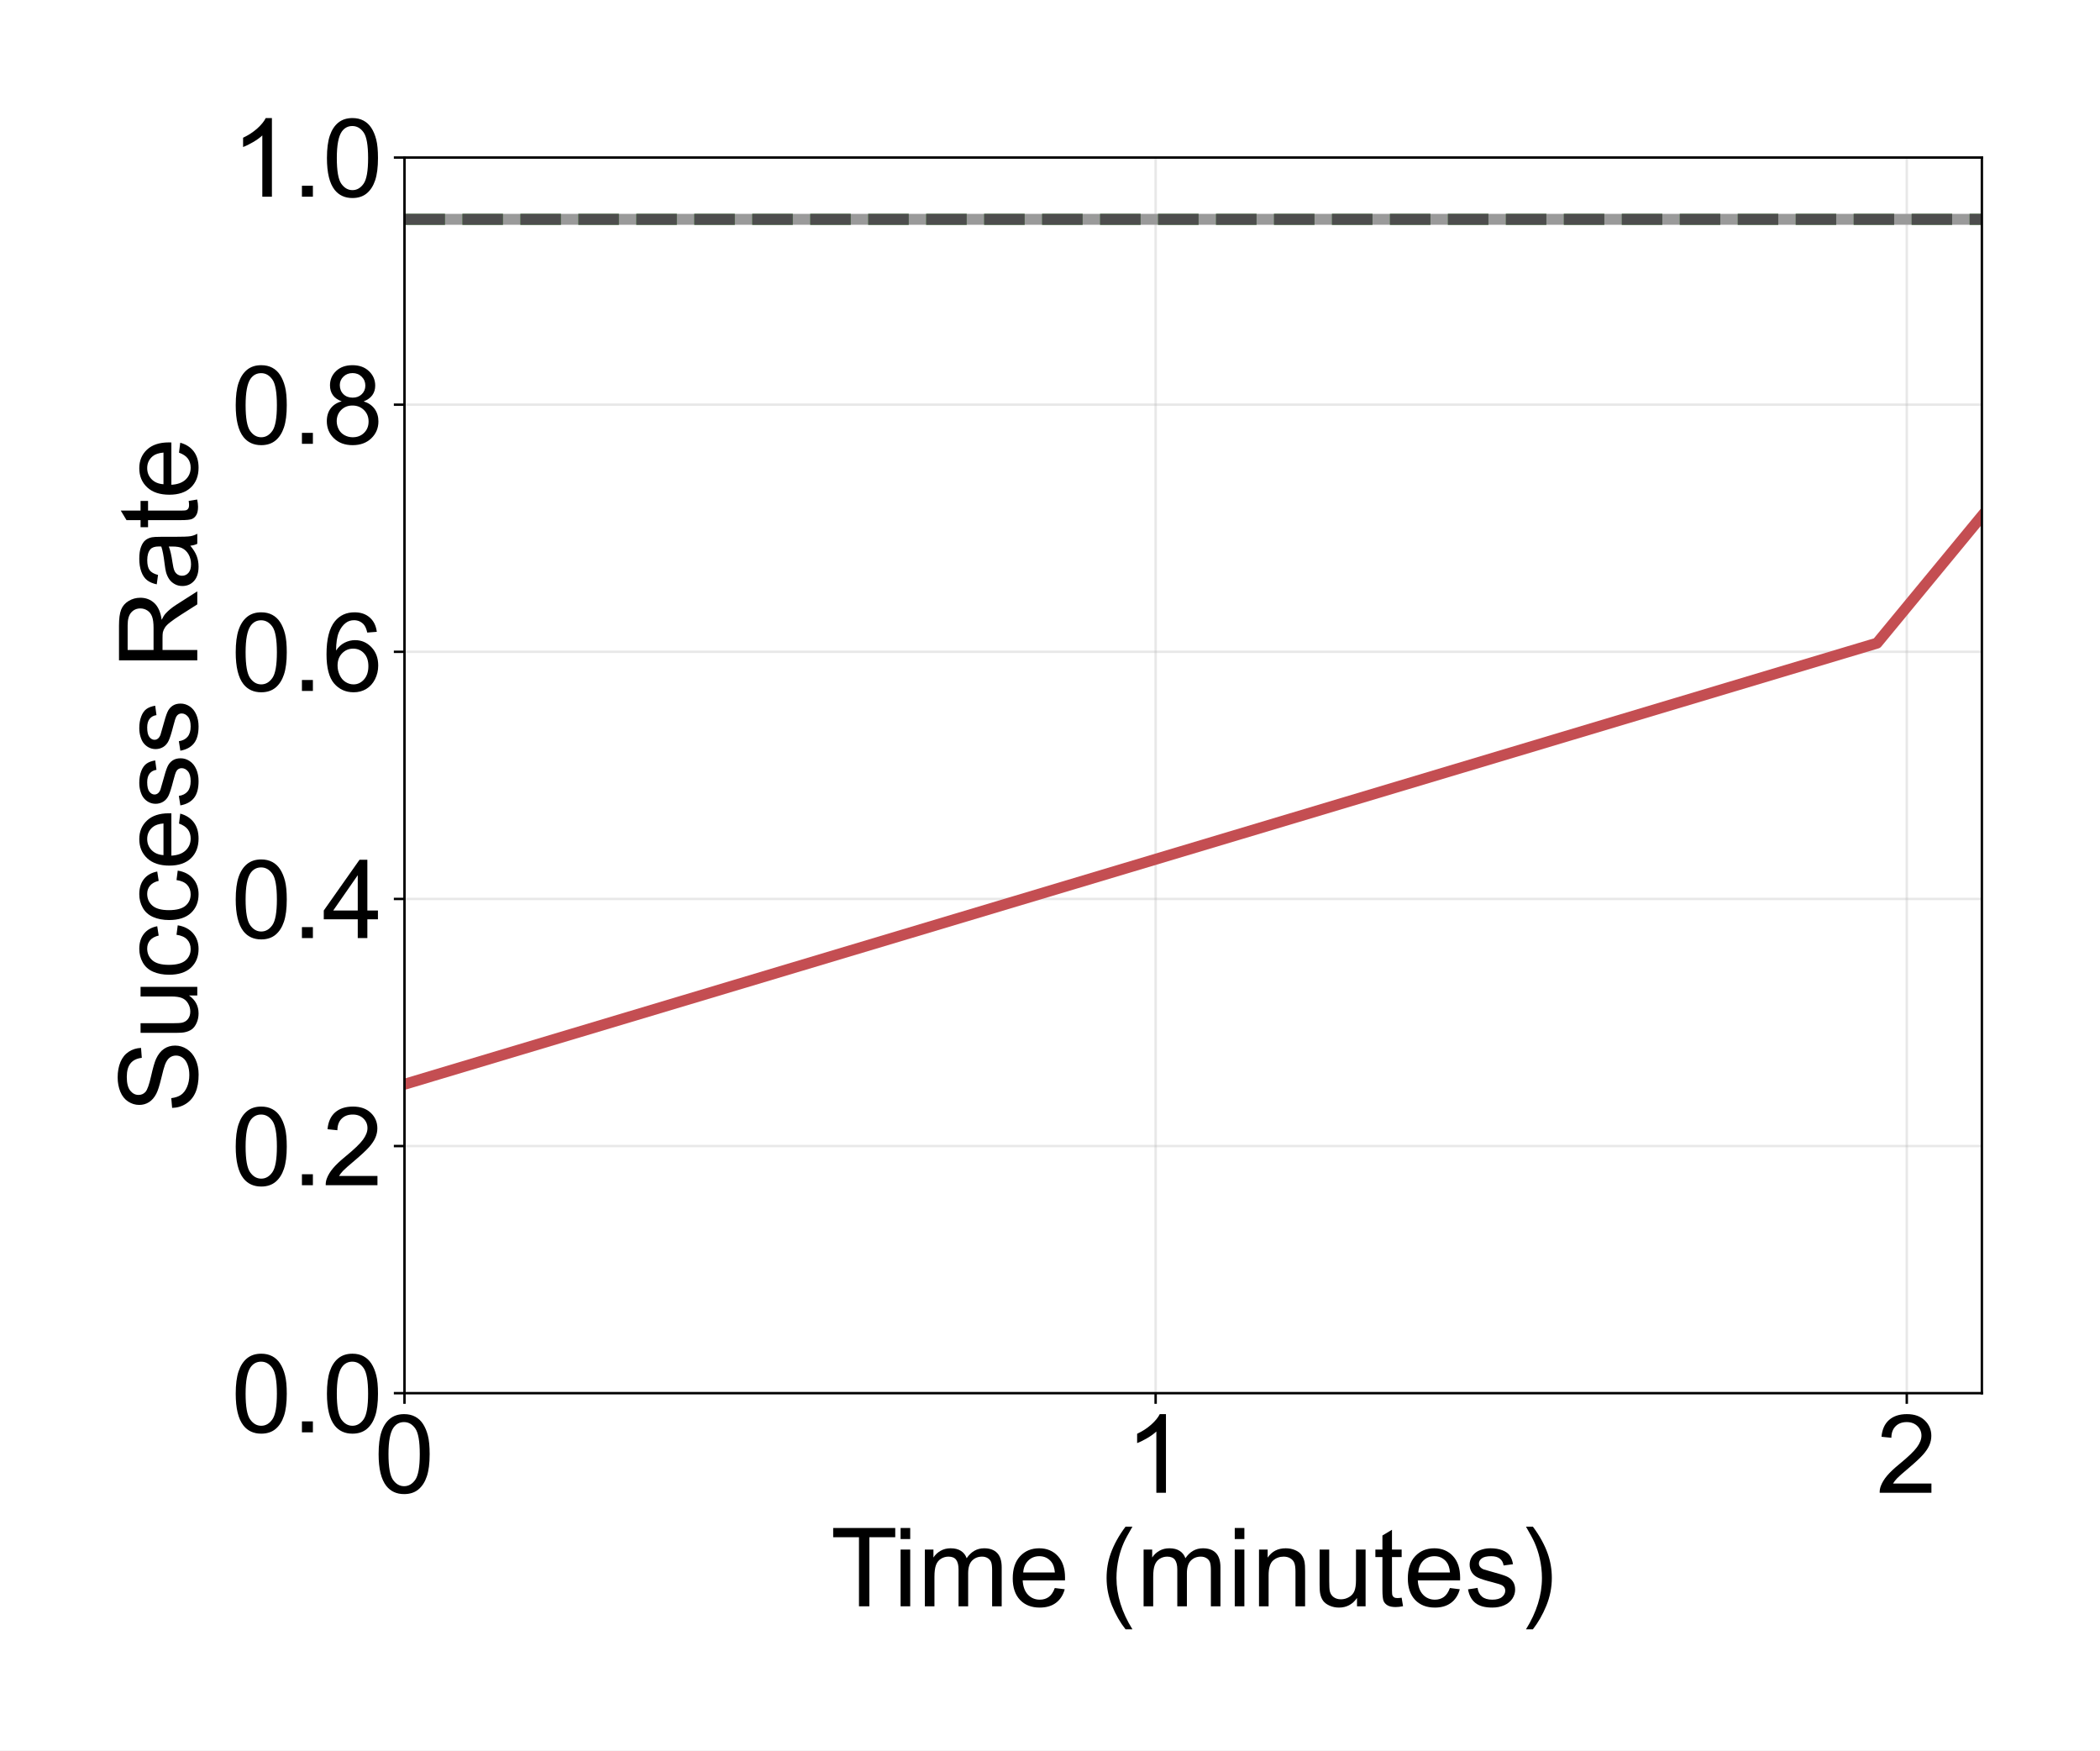
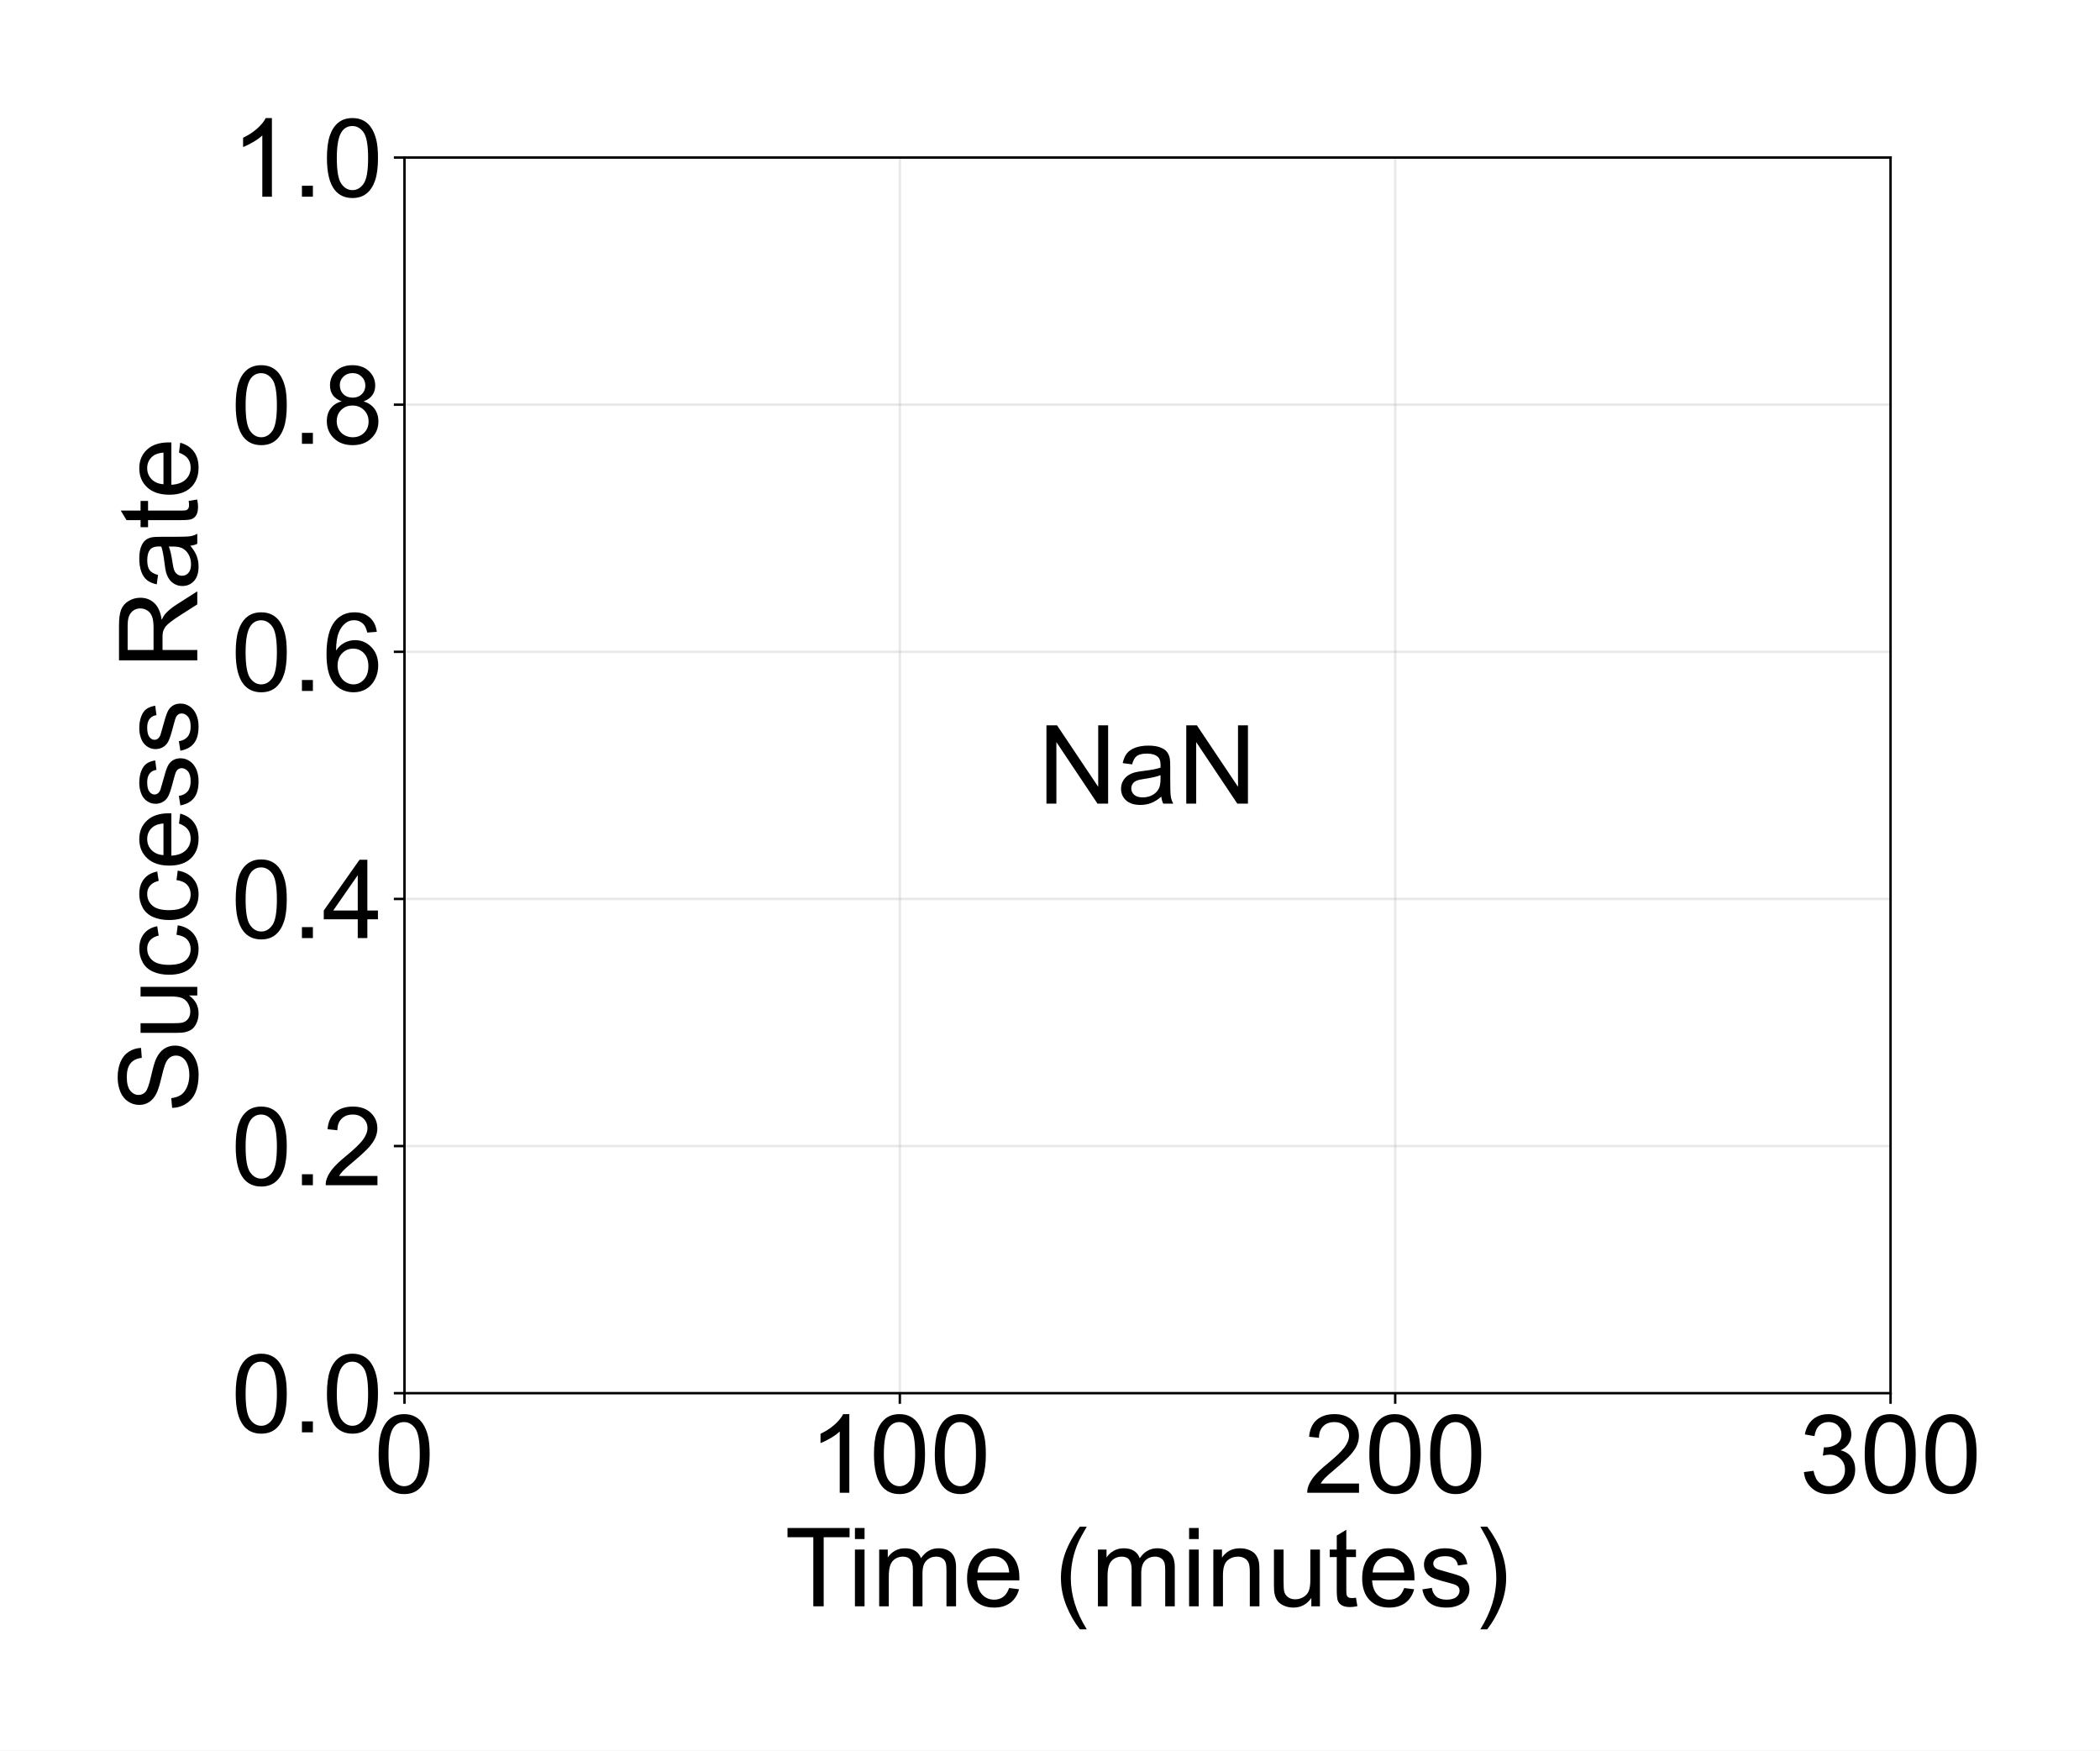
<svg xmlns="http://www.w3.org/2000/svg" xmlns:xlink="http://www.w3.org/1999/xlink" width="691.2pt" height="576pt" viewBox="0 0 691.2 576" version="1.1">
  <defs>
    <style type="text/css">*{stroke-linejoin: round; stroke-linecap: butt}</style>
  </defs>
  <g id="figure_1">
    <g id="patch_1">
      <path d="M 0 576  L 691.2 576  L 691.2 0  L 0 0  z " style="fill: #ffffff" />
    </g>
    <g id="axes_1">
      <g id="patch_2">
-         <path d="M 133.13 458.44  L 652.32 458.44  L 652.32 51.84  L 133.13 51.84  z " style="fill: #ffffff" />
+         <path d="M 133.13 458.44  L 622.26 458.44  L 622.26 51.84  L 133.13 51.84  z " style="fill: #ffffff" />
      </g>
      <g id="matplotlib.axis_1">
        <g id="xtick_1">
          <g id="line2d_1">
-             <path d="M 133.13 458.44  L 133.13 51.84  " clip-path="url(#p3f8b4405bf)" style="fill: none; stroke: #b0b0b0; stroke-opacity: 0.3; stroke-width: 0.8; stroke-linecap: square" />
+             <path d="M 133.13 458.44  L 133.13 51.84  " clip-path="url(#pf75fc7c6c8)" style="fill: none; stroke: #b0b0b0; stroke-opacity: 0.3; stroke-width: 0.8; stroke-linecap: square" />
          </g>
          <g id="line2d_2">
            <defs>
-               <path id="m87da4d1534" d="M 0 0  L 0 3.5  " style="stroke: #000000; stroke-width: 0.8" />
-             </defs>
-             <g>
-               <use xlink:href="#m87da4d1534" x="133.13" y="458.44" style="stroke: #000000; stroke-width: 0.8" />
+               <path id="m6acae42876" d="M 0 0  L 0 3.5  " style="stroke: #000000; stroke-width: 0.8" />
+             </defs>
+             <g>
+               <use xlink:href="#m6acae42876" x="133.13" y="458.44" style="stroke: #000000; stroke-width: 0.8" />
            </g>
          </g>
          <g id="text_1">
            <g transform="translate(123.1203 491.2081) scale(0.36 -0.36)">
              <defs>
                <path id="ArialMT-30" d="M 266 2259  Q 266 3072 433 3567  Q 600 4063 929 4331  Q 1259 4600 1759 4600  Q 2128 4600 2406 4451  Q 2684 4303 2865 4023  Q 3047 3744 3150 3342  Q 3253 2941 3253 2259  Q 3253 1453 3087 958  Q 2922 463 2592 192  Q 2263 -78 1759 -78  Q 1097 -78 719 397  Q 266 969 266 2259  z M 844 2259  Q 844 1131 1108 757  Q 1372 384 1759 384  Q 2147 384 2411 759  Q 2675 1134 2675 2259  Q 2675 3391 2411 3762  Q 2147 4134 1753 4134  Q 1366 4134 1134 3806  Q 844 3388 844 2259  z " transform="scale(0.015625)" />
              </defs>
              <use xlink:href="#ArialMT-30" />
            </g>
          </g>
        </g>
        <g id="xtick_2">
          <g id="line2d_3">
-             <path d="M 380.366 458.44  L 380.366 51.84  " clip-path="url(#p3f8b4405bf)" style="fill: none; stroke: #b0b0b0; stroke-opacity: 0.3; stroke-width: 0.8; stroke-linecap: square" />
+             <path d="M 296.173 458.44  L 296.173 51.84  " clip-path="url(#pf75fc7c6c8)" style="fill: none; stroke: #b0b0b0; stroke-opacity: 0.3; stroke-width: 0.8; stroke-linecap: square" />
          </g>
          <g id="line2d_4">
            <g>
-               <use xlink:href="#m87da4d1534" x="380.366" y="458.44" style="stroke: #000000; stroke-width: 0.8" />
+               <use xlink:href="#m6acae42876" x="296.173" y="458.44" style="stroke: #000000; stroke-width: 0.8" />
            </g>
          </g>
          <g id="text_2">
-             <g transform="translate(370.3561 491.2081) scale(0.36 -0.36)">
+             <g transform="translate(266.1443 491.2081) scale(0.36 -0.36)">
              <defs>
                <path id="ArialMT-31" d="M 2384 0  L 1822 0  L 1822 3584  Q 1619 3391 1289 3197  Q 959 3003 697 2906  L 697 3450  Q 1169 3672 1522 3987  Q 1875 4303 2022 4600  L 2384 4600  L 2384 0  z " transform="scale(0.015625)" />
              </defs>
              <use xlink:href="#ArialMT-31" />
+               <use xlink:href="#ArialMT-30" transform="translate(55.61523 0)" />
+               <use xlink:href="#ArialMT-30" transform="translate(111.2305 0)" />
            </g>
          </g>
        </g>
        <g id="xtick_3">
          <g id="line2d_5">
-             <path d="M 627.602 458.44  L 627.602 51.84  " clip-path="url(#p3f8b4405bf)" style="fill: none; stroke: #b0b0b0; stroke-opacity: 0.3; stroke-width: 0.8; stroke-linecap: square" />
+             <path d="M 459.217 458.44  L 459.217 51.84  " clip-path="url(#pf75fc7c6c8)" style="fill: none; stroke: #b0b0b0; stroke-opacity: 0.3; stroke-width: 0.8; stroke-linecap: square" />
          </g>
          <g id="line2d_6">
            <g>
-               <use xlink:href="#m87da4d1534" x="627.602" y="458.44" style="stroke: #000000; stroke-width: 0.8" />
+               <use xlink:href="#m6acae42876" x="459.217" y="458.44" style="stroke: #000000; stroke-width: 0.8" />
            </g>
          </g>
          <g id="text_3">
-             <g transform="translate(617.5919 491.2081) scale(0.36 -0.36)">
+             <g transform="translate(429.1876 491.2081) scale(0.36 -0.36)">
              <defs>
                <path id="ArialMT-32" d="M 3222 541  L 3222 0  L 194 0  Q 188 203 259 391  Q 375 700 629 1000  Q 884 1300 1366 1694  Q 2113 2306 2375 2664  Q 2638 3022 2638 3341  Q 2638 3675 2398 3904  Q 2159 4134 1775 4134  Q 1369 4134 1125 3890  Q 881 3647 878 3216  L 300 3275  Q 359 3922 746 4261  Q 1134 4600 1788 4600  Q 2447 4600 2831 4234  Q 3216 3869 3216 3328  Q 3216 3053 3103 2787  Q 2991 2522 2730 2228  Q 2469 1934 1863 1422  Q 1356 997 1212 845  Q 1069 694 975 541  L 3222 541  z " transform="scale(0.015625)" />
              </defs>
              <use xlink:href="#ArialMT-32" />
-             </g>
-           </g>
-         </g>
-         <g id="text_4">
-           <g transform="translate(273.3934 528.57) scale(0.36 -0.36)">
+               <use xlink:href="#ArialMT-30" transform="translate(55.61523 0)" />
+               <use xlink:href="#ArialMT-30" transform="translate(111.2305 0)" />
+             </g>
+           </g>
+         </g>
+         <g id="xtick_4">
+           <g id="line2d_7">
+             <path d="M 622.26 458.44  L 622.26 51.84  " clip-path="url(#pf75fc7c6c8)" style="fill: none; stroke: #b0b0b0; stroke-opacity: 0.3; stroke-width: 0.8; stroke-linecap: square" />
+           </g>
+           <g id="line2d_8">
+             <g>
+               <use xlink:href="#m6acae42876" x="622.26" y="458.44" style="stroke: #000000; stroke-width: 0.8" />
+             </g>
+           </g>
+           <g id="text_4">
+             <g transform="translate(592.2309 491.2081) scale(0.36 -0.36)">
+               <defs>
+                 <path id="ArialMT-33" d="M 269 1209  L 831 1284  Q 928 806 1161 595  Q 1394 384 1728 384  Q 2125 384 2398 659  Q 2672 934 2672 1341  Q 2672 1728 2419 1979  Q 2166 2231 1775 2231  Q 1616 2231 1378 2169  L 1441 2663  Q 1497 2656 1531 2656  Q 1891 2656 2178 2843  Q 2466 3031 2466 3422  Q 2466 3731 2256 3934  Q 2047 4138 1716 4138  Q 1388 4138 1169 3931  Q 950 3725 888 3313  L 325 3413  Q 428 3978 793 4289  Q 1159 4600 1703 4600  Q 2078 4600 2393 4439  Q 2709 4278 2876 4000  Q 3044 3722 3044 3409  Q 3044 3113 2884 2869  Q 2725 2625 2413 2481  Q 2819 2388 3044 2092  Q 3269 1797 3269 1353  Q 3269 753 2831 336  Q 2394 -81 1725 -81  Q 1122 -81 723 278  Q 325 638 269 1209  z " transform="scale(0.015625)" />
+               </defs>
+               <use xlink:href="#ArialMT-33" />
+               <use xlink:href="#ArialMT-30" transform="translate(55.61523 0)" />
+               <use xlink:href="#ArialMT-30" transform="translate(111.2305 0)" />
+             </g>
+           </g>
+         </g>
+         <g id="text_5">
+           <g transform="translate(258.3634 528.57) scale(0.36 -0.36)">
            <defs>
              <path id="ArialMT-54" d="M 1659 0  L 1659 4041  L 150 4041  L 150 4581  L 3781 4581  L 3781 4041  L 2266 4041  L 2266 0  L 1659 0  z " transform="scale(0.015625)" />
              <path id="ArialMT-69" d="M 425 3934  L 425 4581  L 988 4581  L 988 3934  L 425 3934  z M 425 0  L 425 3319  L 988 3319  L 988 0  L 425 0  z " transform="scale(0.015625)" />
              <path id="ArialMT-6d" d="M 422 0  L 422 3319  L 925 3319  L 925 2853  Q 1081 3097 1340 3245  Q 1600 3394 1931 3394  Q 2300 3394 2536 3241  Q 2772 3088 2869 2813  Q 3263 3394 3894 3394  Q 4388 3394 4653 3120  Q 4919 2847 4919 2278  L 4919 0  L 4359 0  L 4359 2091  Q 4359 2428 4304 2576  Q 4250 2725 4106 2815  Q 3963 2906 3769 2906  Q 3419 2906 3187 2673  Q 2956 2441 2956 1928  L 2956 0  L 2394 0  L 2394 2156  Q 2394 2531 2256 2718  Q 2119 2906 1806 2906  Q 1569 2906 1367 2781  Q 1166 2656 1075 2415  Q 984 2175 984 1722  L 984 0  L 422 0  z " transform="scale(0.015625)" />
              <path id="ArialMT-65" d="M 2694 1069  L 3275 997  Q 3138 488 2766 206  Q 2394 -75 1816 -75  Q 1088 -75 661 373  Q 234 822 234 1631  Q 234 2469 665 2931  Q 1097 3394 1784 3394  Q 2450 3394 2872 2941  Q 3294 2488 3294 1666  Q 3294 1616 3291 1516  L 816 1516  Q 847 969 1125 678  Q 1403 388 1819 388  Q 2128 388 2347 550  Q 2566 713 2694 1069  z M 847 1978  L 2700 1978  Q 2663 2397 2488 2606  Q 2219 2931 1791 2931  Q 1403 2931 1139 2672  Q 875 2413 847 1978  z " transform="scale(0.015625)" />
              <path id="ArialMT-20" transform="scale(0.015625)" />
              <path id="ArialMT-28" d="M 1497 -1347  Q 1031 -759 709 28  Q 388 816 388 1659  Q 388 2403 628 3084  Q 909 3875 1497 4659  L 1900 4659  Q 1522 4009 1400 3731  Q 1209 3300 1100 2831  Q 966 2247 966 1656  Q 966 153 1900 -1347  L 1497 -1347  z " transform="scale(0.015625)" />
              <path id="ArialMT-6e" d="M 422 0  L 422 3319  L 928 3319  L 928 2847  Q 1294 3394 1984 3394  Q 2284 3394 2536 3286  Q 2788 3178 2913 3003  Q 3038 2828 3088 2588  Q 3119 2431 3119 2041  L 3119 0  L 2556 0  L 2556 2019  Q 2556 2363 2490 2533  Q 2425 2703 2258 2804  Q 2091 2906 1866 2906  Q 1506 2906 1245 2678  Q 984 2450 984 1813  L 984 0  L 422 0  z " transform="scale(0.015625)" />
              <path id="ArialMT-75" d="M 2597 0  L 2597 488  Q 2209 -75 1544 -75  Q 1250 -75 995 37  Q 741 150 617 320  Q 494 491 444 738  Q 409 903 409 1263  L 409 3319  L 972 3319  L 972 1478  Q 972 1038 1006 884  Q 1059 663 1231 536  Q 1403 409 1656 409  Q 1909 409 2131 539  Q 2353 669 2445 892  Q 2538 1116 2538 1541  L 2538 3319  L 3100 3319  L 3100 0  L 2597 0  z " transform="scale(0.015625)" />
              <path id="ArialMT-74" d="M 1650 503  L 1731 6  Q 1494 -44 1306 -44  Q 1000 -44 831 53  Q 663 150 594 308  Q 525 466 525 972  L 525 2881  L 113 2881  L 113 3319  L 525 3319  L 525 4141  L 1084 4478  L 1084 3319  L 1650 3319  L 1650 2881  L 1084 2881  L 1084 941  Q 1084 700 1114 631  Q 1144 563 1211 522  Q 1278 481 1403 481  Q 1497 481 1650 503  z " transform="scale(0.015625)" />
              <path id="ArialMT-73" d="M 197 991  L 753 1078  Q 800 744 1014 566  Q 1228 388 1613 388  Q 2000 388 2187 545  Q 2375 703 2375 916  Q 2375 1106 2209 1216  Q 2094 1291 1634 1406  Q 1016 1563 777 1677  Q 538 1791 414 1992  Q 291 2194 291 2438  Q 291 2659 392 2848  Q 494 3038 669 3163  Q 800 3259 1026 3326  Q 1253 3394 1513 3394  Q 1903 3394 2198 3281  Q 2494 3169 2634 2976  Q 2775 2784 2828 2463  L 2278 2388  Q 2241 2644 2061 2787  Q 1881 2931 1553 2931  Q 1166 2931 1000 2803  Q 834 2675 834 2503  Q 834 2394 903 2306  Q 972 2216 1119 2156  Q 1203 2125 1616 2013  Q 2213 1853 2448 1751  Q 2684 1650 2818 1456  Q 2953 1263 2953 975  Q 2953 694 2789 445  Q 2625 197 2315 61  Q 2006 -75 1616 -75  Q 969 -75 630 194  Q 291 463 197 991  z " transform="scale(0.015625)" />
              <path id="ArialMT-29" d="M 791 -1347  L 388 -1347  Q 1322 153 1322 1656  Q 1322 2244 1188 2822  Q 1081 3291 891 3722  Q 769 4003 388 4659  L 791 4659  Q 1378 3875 1659 3084  Q 1900 2403 1900 1659  Q 1900 816 1576 28  Q 1253 -759 791 -1347  z " transform="scale(0.015625)" />
            </defs>
            <use xlink:href="#ArialMT-54" />
            <use xlink:href="#ArialMT-69" transform="translate(57.33398 0)" />
            <use xlink:href="#ArialMT-6d" transform="translate(79.55078 0)" />
            <use xlink:href="#ArialMT-65" transform="translate(162.8516 0)" />
            <use xlink:href="#ArialMT-20" transform="translate(218.4668 0)" />
            <use xlink:href="#ArialMT-28" transform="translate(246.25 0)" />
            <use xlink:href="#ArialMT-6d" transform="translate(279.5508 0)" />
            <use xlink:href="#ArialMT-69" transform="translate(362.8516 0)" />
            <use xlink:href="#ArialMT-6e" transform="translate(385.0684 0)" />
            <use xlink:href="#ArialMT-75" transform="translate(440.6836 0)" />
            <use xlink:href="#ArialMT-74" transform="translate(496.2988 0)" />
            <use xlink:href="#ArialMT-65" transform="translate(524.082 0)" />
            <use xlink:href="#ArialMT-73" transform="translate(579.6973 0)" />
            <use xlink:href="#ArialMT-29" transform="translate(629.6973 0)" />
          </g>
        </g>
      </g>
      <g id="matplotlib.axis_2">
        <g id="ytick_1">
-           <g id="line2d_7">
-             <path d="M 133.13 458.44  L 652.32 458.44  " clip-path="url(#p3f8b4405bf)" style="fill: none; stroke: #b0b0b0; stroke-opacity: 0.3; stroke-width: 0.8; stroke-linecap: square" />
-           </g>
-           <g id="line2d_8">
-             <defs>
-               <path id="m929020f3b4" d="M 0 0  L -3.5 0  " style="stroke: #000000; stroke-width: 0.8" />
-             </defs>
-             <g>
-               <use xlink:href="#m929020f3b4" x="133.13" y="458.44" style="stroke: #000000; stroke-width: 0.8" />
-             </g>
-           </g>
-           <g id="text_5">
+           <g id="line2d_9">
+             <path d="M 133.13 458.44  L 622.26 458.44  " clip-path="url(#pf75fc7c6c8)" style="fill: none; stroke: #b0b0b0; stroke-opacity: 0.3; stroke-width: 0.8; stroke-linecap: square" />
+           </g>
+           <g id="line2d_10">
+             <defs>
+               <path id="m760352f3c8" d="M 0 0  L -3.5 0  " style="stroke: #000000; stroke-width: 0.8" />
+             </defs>
+             <g>
+               <use xlink:href="#m760352f3c8" x="133.13" y="458.44" style="stroke: #000000; stroke-width: 0.8" />
+             </g>
+           </g>
+           <g id="text_6">
            <g transform="translate(76.09 471.3241) scale(0.36 -0.36)">
              <defs>
                <path id="ArialMT-2e" d="M 581 0  L 581 641  L 1222 641  L 1222 0  L 581 0  z " transform="scale(0.015625)" />
              </defs>
              <use xlink:href="#ArialMT-30" />
              <use xlink:href="#ArialMT-2e" transform="translate(55.61523 0)" />
              <use xlink:href="#ArialMT-30" transform="translate(83.39844 0)" />
            </g>
          </g>
        </g>
        <g id="ytick_2">
-           <g id="line2d_9">
-             <path d="M 133.13 377.12  L 652.32 377.12  " clip-path="url(#p3f8b4405bf)" style="fill: none; stroke: #b0b0b0; stroke-opacity: 0.3; stroke-width: 0.8; stroke-linecap: square" />
-           </g>
-           <g id="line2d_10">
-             <g>
-               <use xlink:href="#m929020f3b4" x="133.13" y="377.12" style="stroke: #000000; stroke-width: 0.8" />
-             </g>
-           </g>
-           <g id="text_6">
+           <g id="line2d_11">
+             <path d="M 133.13 377.12  L 622.26 377.12  " clip-path="url(#pf75fc7c6c8)" style="fill: none; stroke: #b0b0b0; stroke-opacity: 0.3; stroke-width: 0.8; stroke-linecap: square" />
+           </g>
+           <g id="line2d_12">
+             <g>
+               <use xlink:href="#m760352f3c8" x="133.13" y="377.12" style="stroke: #000000; stroke-width: 0.8" />
+             </g>
+           </g>
+           <g id="text_7">
            <g transform="translate(76.09 390.0041) scale(0.36 -0.36)">
              <use xlink:href="#ArialMT-30" />
              <use xlink:href="#ArialMT-2e" transform="translate(55.61523 0)" />
              <use xlink:href="#ArialMT-32" transform="translate(83.39844 0)" />
            </g>
          </g>
        </g>
        <g id="ytick_3">
-           <g id="line2d_11">
-             <path d="M 133.13 295.8  L 652.32 295.8  " clip-path="url(#p3f8b4405bf)" style="fill: none; stroke: #b0b0b0; stroke-opacity: 0.3; stroke-width: 0.8; stroke-linecap: square" />
-           </g>
-           <g id="line2d_12">
-             <g>
-               <use xlink:href="#m929020f3b4" x="133.13" y="295.8" style="stroke: #000000; stroke-width: 0.8" />
-             </g>
-           </g>
-           <g id="text_7">
+           <g id="line2d_13">
+             <path d="M 133.13 295.8  L 622.26 295.8  " clip-path="url(#pf75fc7c6c8)" style="fill: none; stroke: #b0b0b0; stroke-opacity: 0.3; stroke-width: 0.8; stroke-linecap: square" />
+           </g>
+           <g id="line2d_14">
+             <g>
+               <use xlink:href="#m760352f3c8" x="133.13" y="295.8" style="stroke: #000000; stroke-width: 0.8" />
+             </g>
+           </g>
+           <g id="text_8">
            <g transform="translate(76.09 308.6841) scale(0.36 -0.36)">
              <defs>
                <path id="ArialMT-34" d="M 2069 0  L 2069 1097  L 81 1097  L 81 1613  L 2172 4581  L 2631 4581  L 2631 1613  L 3250 1613  L 3250 1097  L 2631 1097  L 2631 0  L 2069 0  z M 2069 1613  L 2069 3678  L 634 1613  L 2069 1613  z " transform="scale(0.015625)" />
              </defs>
              <use xlink:href="#ArialMT-30" />
              <use xlink:href="#ArialMT-2e" transform="translate(55.61523 0)" />
              <use xlink:href="#ArialMT-34" transform="translate(83.39844 0)" />
            </g>
          </g>
        </g>
        <g id="ytick_4">
-           <g id="line2d_13">
-             <path d="M 133.13 214.48  L 652.32 214.48  " clip-path="url(#p3f8b4405bf)" style="fill: none; stroke: #b0b0b0; stroke-opacity: 0.3; stroke-width: 0.8; stroke-linecap: square" />
-           </g>
-           <g id="line2d_14">
-             <g>
-               <use xlink:href="#m929020f3b4" x="133.13" y="214.48" style="stroke: #000000; stroke-width: 0.8" />
-             </g>
-           </g>
-           <g id="text_8">
+           <g id="line2d_15">
+             <path d="M 133.13 214.48  L 622.26 214.48  " clip-path="url(#pf75fc7c6c8)" style="fill: none; stroke: #b0b0b0; stroke-opacity: 0.3; stroke-width: 0.8; stroke-linecap: square" />
+           </g>
+           <g id="line2d_16">
+             <g>
+               <use xlink:href="#m760352f3c8" x="133.13" y="214.48" style="stroke: #000000; stroke-width: 0.8" />
+             </g>
+           </g>
+           <g id="text_9">
            <g transform="translate(76.09 227.3641) scale(0.36 -0.36)">
              <defs>
                <path id="ArialMT-36" d="M 3184 3459  L 2625 3416  Q 2550 3747 2413 3897  Q 2184 4138 1850 4138  Q 1581 4138 1378 3988  Q 1113 3794 959 3422  Q 806 3050 800 2363  Q 1003 2672 1297 2822  Q 1591 2972 1913 2972  Q 2475 2972 2870 2558  Q 3266 2144 3266 1488  Q 3266 1056 3080 686  Q 2894 316 2569 119  Q 2244 -78 1831 -78  Q 1128 -78 684 439  Q 241 956 241 2144  Q 241 3472 731 4075  Q 1159 4600 1884 4600  Q 2425 4600 2770 4297  Q 3116 3994 3184 3459  z M 888 1484  Q 888 1194 1011 928  Q 1134 663 1356 523  Q 1578 384 1822 384  Q 2178 384 2434 671  Q 2691 959 2691 1453  Q 2691 1928 2437 2201  Q 2184 2475 1800 2475  Q 1419 2475 1153 2201  Q 888 1928 888 1484  z " transform="scale(0.015625)" />
              </defs>
              <use xlink:href="#ArialMT-30" />
              <use xlink:href="#ArialMT-2e" transform="translate(55.61523 0)" />
              <use xlink:href="#ArialMT-36" transform="translate(83.39844 0)" />
            </g>
          </g>
        </g>
        <g id="ytick_5">
-           <g id="line2d_15">
-             <path d="M 133.13 133.16  L 652.32 133.16  " clip-path="url(#p3f8b4405bf)" style="fill: none; stroke: #b0b0b0; stroke-opacity: 0.3; stroke-width: 0.8; stroke-linecap: square" />
-           </g>
-           <g id="line2d_16">
-             <g>
-               <use xlink:href="#m929020f3b4" x="133.13" y="133.16" style="stroke: #000000; stroke-width: 0.8" />
-             </g>
-           </g>
-           <g id="text_9">
+           <g id="line2d_17">
+             <path d="M 133.13 133.16  L 622.26 133.16  " clip-path="url(#pf75fc7c6c8)" style="fill: none; stroke: #b0b0b0; stroke-opacity: 0.3; stroke-width: 0.8; stroke-linecap: square" />
+           </g>
+           <g id="line2d_18">
+             <g>
+               <use xlink:href="#m760352f3c8" x="133.13" y="133.16" style="stroke: #000000; stroke-width: 0.8" />
+             </g>
+           </g>
+           <g id="text_10">
            <g transform="translate(76.09 146.0441) scale(0.36 -0.36)">
              <defs>
                <path id="ArialMT-38" d="M 1131 2484  Q 781 2613 612 2850  Q 444 3088 444 3419  Q 444 3919 803 4259  Q 1163 4600 1759 4600  Q 2359 4600 2725 4251  Q 3091 3903 3091 3403  Q 3091 3084 2923 2848  Q 2756 2613 2416 2484  Q 2838 2347 3058 2040  Q 3278 1734 3278 1309  Q 3278 722 2862 322  Q 2447 -78 1769 -78  Q 1091 -78 675 323  Q 259 725 259 1325  Q 259 1772 486 2073  Q 713 2375 1131 2484  z M 1019 3438  Q 1019 3113 1228 2906  Q 1438 2700 1772 2700  Q 2097 2700 2305 2904  Q 2513 3109 2513 3406  Q 2513 3716 2298 3927  Q 2084 4138 1766 4138  Q 1444 4138 1231 3931  Q 1019 3725 1019 3438  z M 838 1322  Q 838 1081 952 856  Q 1066 631 1291 507  Q 1516 384 1775 384  Q 2178 384 2440 643  Q 2703 903 2703 1303  Q 2703 1709 2433 1975  Q 2163 2241 1756 2241  Q 1359 2241 1098 1978  Q 838 1716 838 1322  z " transform="scale(0.015625)" />
              </defs>
              <use xlink:href="#ArialMT-30" />
              <use xlink:href="#ArialMT-2e" transform="translate(55.61523 0)" />
              <use xlink:href="#ArialMT-38" transform="translate(83.39844 0)" />
            </g>
          </g>
        </g>
        <g id="ytick_6">
-           <g id="line2d_17">
-             <path d="M 133.13 51.84  L 652.32 51.84  " clip-path="url(#p3f8b4405bf)" style="fill: none; stroke: #b0b0b0; stroke-opacity: 0.3; stroke-width: 0.8; stroke-linecap: square" />
-           </g>
-           <g id="line2d_18">
-             <g>
-               <use xlink:href="#m929020f3b4" x="133.13" y="51.84" style="stroke: #000000; stroke-width: 0.8" />
-             </g>
-           </g>
-           <g id="text_10">
+           <g id="line2d_19">
+             <path d="M 133.13 51.84  L 622.26 51.84  " clip-path="url(#pf75fc7c6c8)" style="fill: none; stroke: #b0b0b0; stroke-opacity: 0.3; stroke-width: 0.8; stroke-linecap: square" />
+           </g>
+           <g id="line2d_20">
+             <g>
+               <use xlink:href="#m760352f3c8" x="133.13" y="51.84" style="stroke: #000000; stroke-width: 0.8" />
+             </g>
+           </g>
+           <g id="text_11">
            <g transform="translate(76.09 64.72406) scale(0.36 -0.36)">
              <use xlink:href="#ArialMT-31" />
              <use xlink:href="#ArialMT-2e" transform="translate(55.61523 0)" />
              <use xlink:href="#ArialMT-30" transform="translate(83.39844 0)" />
            </g>
          </g>
        </g>
-         <g id="text_11">
+         <g id="text_12">
          <g transform="translate(64.935 366.1859) rotate(-90) scale(0.36 -0.36)">
            <defs>
              <path id="ArialMT-53" d="M 288 1472  L 859 1522  Q 900 1178 1048 958  Q 1197 738 1509 602  Q 1822 466 2213 466  Q 2559 466 2825 569  Q 3091 672 3220 851  Q 3350 1031 3350 1244  Q 3350 1459 3225 1620  Q 3100 1781 2813 1891  Q 2628 1963 1997 2114  Q 1366 2266 1113 2400  Q 784 2572 623 2826  Q 463 3081 463 3397  Q 463 3744 659 4045  Q 856 4347 1234 4503  Q 1613 4659 2075 4659  Q 2584 4659 2973 4495  Q 3363 4331 3572 4012  Q 3781 3694 3797 3291  L 3216 3247  Q 3169 3681 2898 3903  Q 2628 4125 2100 4125  Q 1550 4125 1298 3923  Q 1047 3722 1047 3438  Q 1047 3191 1225 3031  Q 1400 2872 2139 2705  Q 2878 2538 3153 2413  Q 3553 2228 3743 1945  Q 3934 1663 3934 1294  Q 3934 928 3725 604  Q 3516 281 3123 101  Q 2731 -78 2241 -78  Q 1619 -78 1198 103  Q 778 284 539 648  Q 300 1013 288 1472  z " transform="scale(0.015625)" />
              <path id="ArialMT-63" d="M 2588 1216  L 3141 1144  Q 3050 572 2676 248  Q 2303 -75 1759 -75  Q 1078 -75 664 370  Q 250 816 250 1647  Q 250 2184 428 2587  Q 606 2991 970 3192  Q 1334 3394 1763 3394  Q 2303 3394 2647 3120  Q 2991 2847 3088 2344  L 2541 2259  Q 2463 2594 2264 2762  Q 2066 2931 1784 2931  Q 1359 2931 1093 2626  Q 828 2322 828 1663  Q 828 994 1084 691  Q 1341 388 1753 388  Q 2084 388 2306 591  Q 2528 794 2588 1216  z " transform="scale(0.015625)" />
              <path id="ArialMT-52" d="M 503 0  L 503 4581  L 2534 4581  Q 3147 4581 3465 4457  Q 3784 4334 3975 4021  Q 4166 3709 4166 3331  Q 4166 2844 3850 2509  Q 3534 2175 2875 2084  Q 3116 1969 3241 1856  Q 3506 1613 3744 1247  L 4541 0  L 3778 0  L 3172 953  Q 2906 1366 2734 1584  Q 2563 1803 2427 1890  Q 2291 1978 2150 2013  Q 2047 2034 1813 2034  L 1109 2034  L 1109 0  L 503 0  z M 1109 2559  L 2413 2559  Q 2828 2559 3062 2645  Q 3297 2731 3419 2920  Q 3541 3109 3541 3331  Q 3541 3656 3305 3865  Q 3069 4075 2559 4075  L 1109 4075  L 1109 2559  z " transform="scale(0.015625)" />
              <path id="ArialMT-61" d="M 2588 409  Q 2275 144 1986 34  Q 1697 -75 1366 -75  Q 819 -75 525 192  Q 231 459 231 875  Q 231 1119 342 1320  Q 453 1522 633 1644  Q 813 1766 1038 1828  Q 1203 1872 1538 1913  Q 2219 1994 2541 2106  Q 2544 2222 2544 2253  Q 2544 2597 2384 2738  Q 2169 2928 1744 2928  Q 1347 2928 1158 2789  Q 969 2650 878 2297  L 328 2372  Q 403 2725 575 2942  Q 747 3159 1072 3276  Q 1397 3394 1825 3394  Q 2250 3394 2515 3294  Q 2781 3194 2906 3042  Q 3031 2891 3081 2659  Q 3109 2516 3109 2141  L 3109 1391  Q 3109 606 3145 398  Q 3181 191 3288 0  L 2700 0  Q 2613 175 2588 409  z M 2541 1666  Q 2234 1541 1622 1453  Q 1275 1403 1131 1340  Q 988 1278 909 1158  Q 831 1038 831 891  Q 831 666 1001 516  Q 1172 366 1500 366  Q 1825 366 2078 508  Q 2331 650 2450 897  Q 2541 1088 2541 1459  L 2541 1666  z " transform="scale(0.015625)" />
            </defs>
            <use xlink:href="#ArialMT-53" />
            <use xlink:href="#ArialMT-75" transform="translate(66.69922 0)" />
            <use xlink:href="#ArialMT-63" transform="translate(122.3145 0)" />
            <use xlink:href="#ArialMT-63" transform="translate(172.3145 0)" />
            <use xlink:href="#ArialMT-65" transform="translate(222.3145 0)" />
            <use xlink:href="#ArialMT-73" transform="translate(277.9297 0)" />
            <use xlink:href="#ArialMT-73" transform="translate(327.9297 0)" />
            <use xlink:href="#ArialMT-20" transform="translate(377.9297 0)" />
            <use xlink:href="#ArialMT-52" transform="translate(405.7129 0)" />
            <use xlink:href="#ArialMT-61" transform="translate(477.9297 0)" />
            <use xlink:href="#ArialMT-74" transform="translate(533.5449 0)" />
            <use xlink:href="#ArialMT-65" transform="translate(561.3281 0)" />
          </g>
        </g>
      </g>
-       <g id="line2d_19">
-         <path d="M 133.13 72.17  L 652.32 72.17  " clip-path="url(#p3f8b4405bf)" style="fill: none; stroke: #9a9a9a; stroke-width: 3.6; stroke-linecap: square" />
-       </g>
-       <g id="line2d_20">
-         <path d="M 133.13 72.17  L 652.32 72.17  " clip-path="url(#p3f8b4405bf)" style="fill: none; stroke-dasharray: 13.32,5.76; stroke-dashoffset: 0; stroke: #59a14f; stroke-width: 3.6" />
-       </g>
-       <g id="line2d_21">
-         <path d="M 133.13 72.17  L 652.32 72.17  " clip-path="url(#p3f8b4405bf)" style="fill: none; stroke-dasharray: 13.32,5.76; stroke-dashoffset: 0; stroke: #4d4d4d; stroke-width: 3.6" />
-       </g>
-       <g id="line2d_22">
-         <path d="M 133.13 356.79  L 617.805 211.634  L 652.32 169.795  " clip-path="url(#p3f8b4405bf)" style="fill: none; stroke: #c44e52; stroke-width: 3.6; stroke-linecap: square" />
-       </g>
      <g id="patch_3">
        <path d="M 133.13 458.44  L 133.13 51.84  " style="fill: none; stroke: #000000; stroke-width: 0.8; stroke-linejoin: miter; stroke-linecap: square" />
      </g>
      <g id="patch_4">
-         <path d="M 652.32 458.44  L 652.32 51.84  " style="fill: none; stroke: #000000; stroke-width: 0.8; stroke-linejoin: miter; stroke-linecap: square" />
+         <path d="M 622.26 458.44  L 622.26 51.84  " style="fill: none; stroke: #000000; stroke-width: 0.8; stroke-linejoin: miter; stroke-linecap: square" />
      </g>
      <g id="patch_5">
-         <path d="M 133.13 458.44  L 652.32 458.44  " style="fill: none; stroke: #000000; stroke-width: 0.8; stroke-linejoin: miter; stroke-linecap: square" />
+         <path d="M 133.13 458.44  L 622.26 458.44  " style="fill: none; stroke: #000000; stroke-width: 0.8; stroke-linejoin: miter; stroke-linecap: square" />
      </g>
      <g id="patch_6">
-         <path d="M 133.13 51.84  L 652.32 51.84  " style="fill: none; stroke: #000000; stroke-width: 0.8; stroke-linejoin: miter; stroke-linecap: square" />
+         <path d="M 133.13 51.84  L 622.26 51.84  " style="fill: none; stroke: #000000; stroke-width: 0.8; stroke-linejoin: miter; stroke-linecap: square" />
+       </g>
+       <g id="text_13">
+         <g transform="translate(341.6866 264.4466) scale(0.36 -0.36)">
+           <defs>
+             <path id="ArialMT-4e" d="M 488 0  L 488 4581  L 1109 4581  L 3516 984  L 3516 4581  L 4097 4581  L 4097 0  L 3475 0  L 1069 3600  L 1069 0  L 488 0  z " transform="scale(0.015625)" />
+           </defs>
+           <use xlink:href="#ArialMT-4e" />
+           <use xlink:href="#ArialMT-61" transform="translate(72.2168 0)" />
+           <use xlink:href="#ArialMT-4e" transform="translate(127.832 0)" />
+         </g>
      </g>
    </g>
  </g>
  <defs>
-     <clipPath id="p3f8b4405bf">
-       <rect x="133.13" y="51.84" width="519.19" height="406.6" />
+     <clipPath id="pf75fc7c6c8">
+       <rect x="133.13" y="51.84" width="489.13" height="406.6" />
    </clipPath>
  </defs>
</svg>
